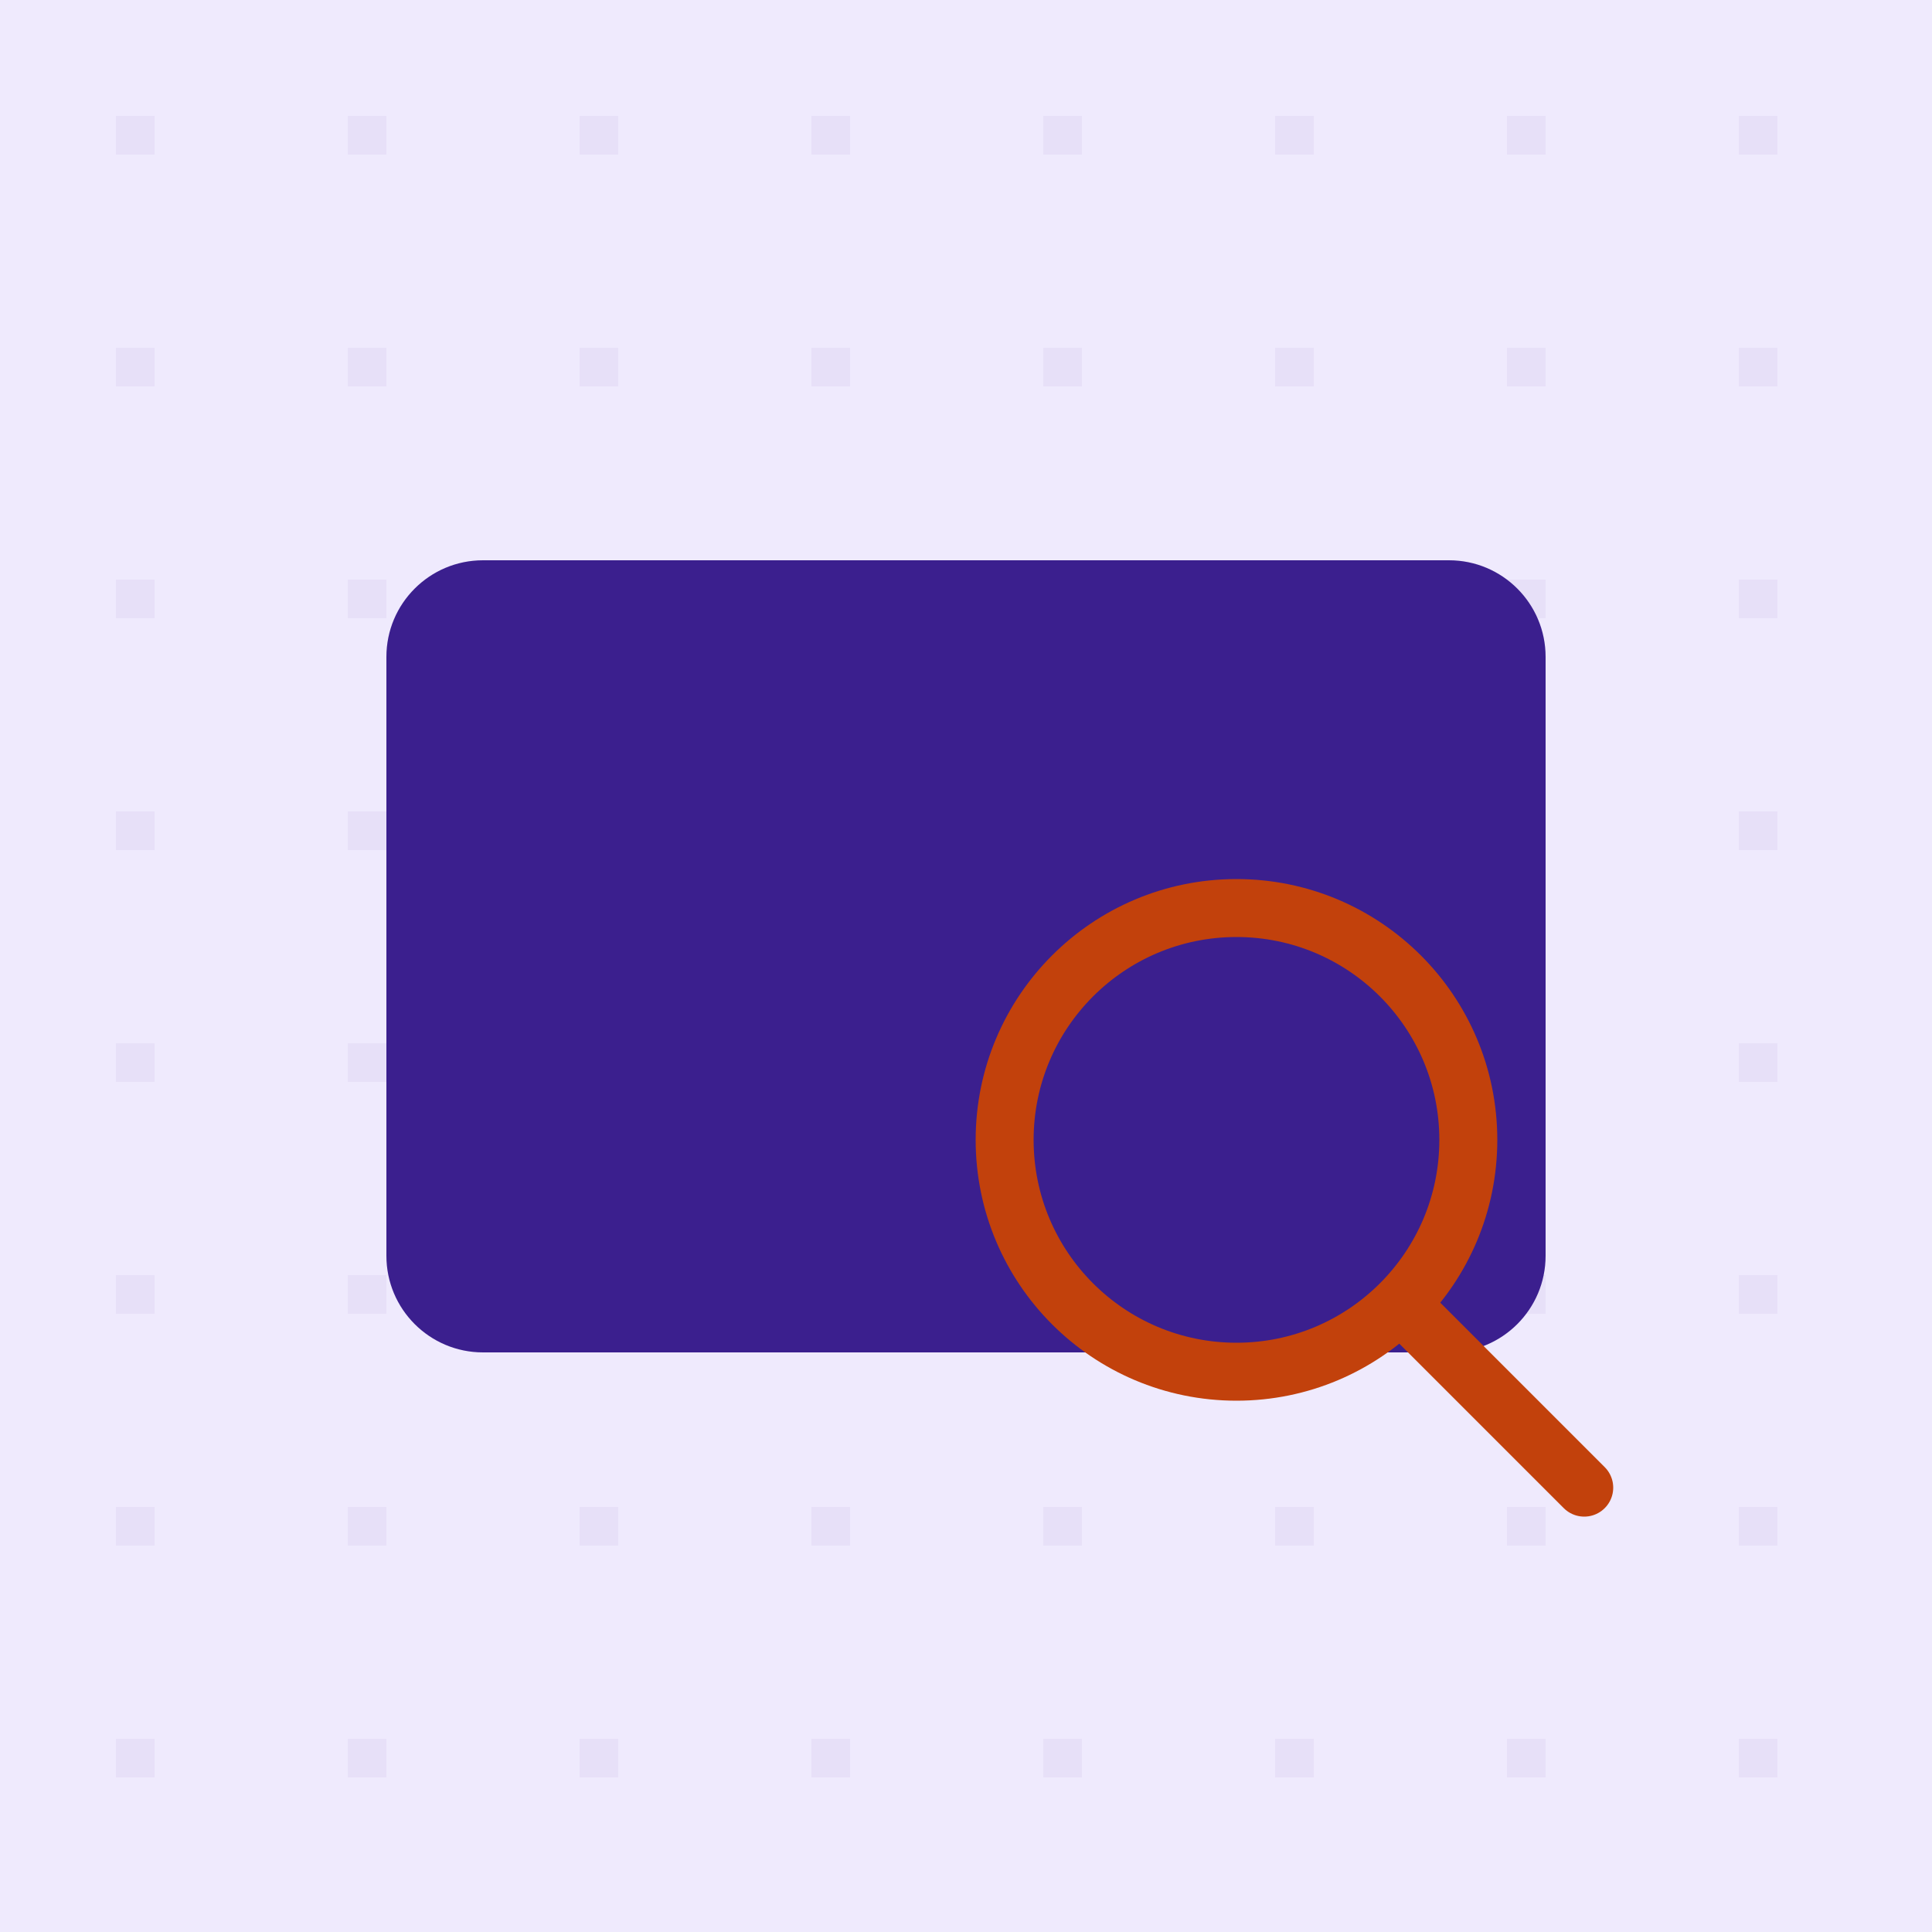
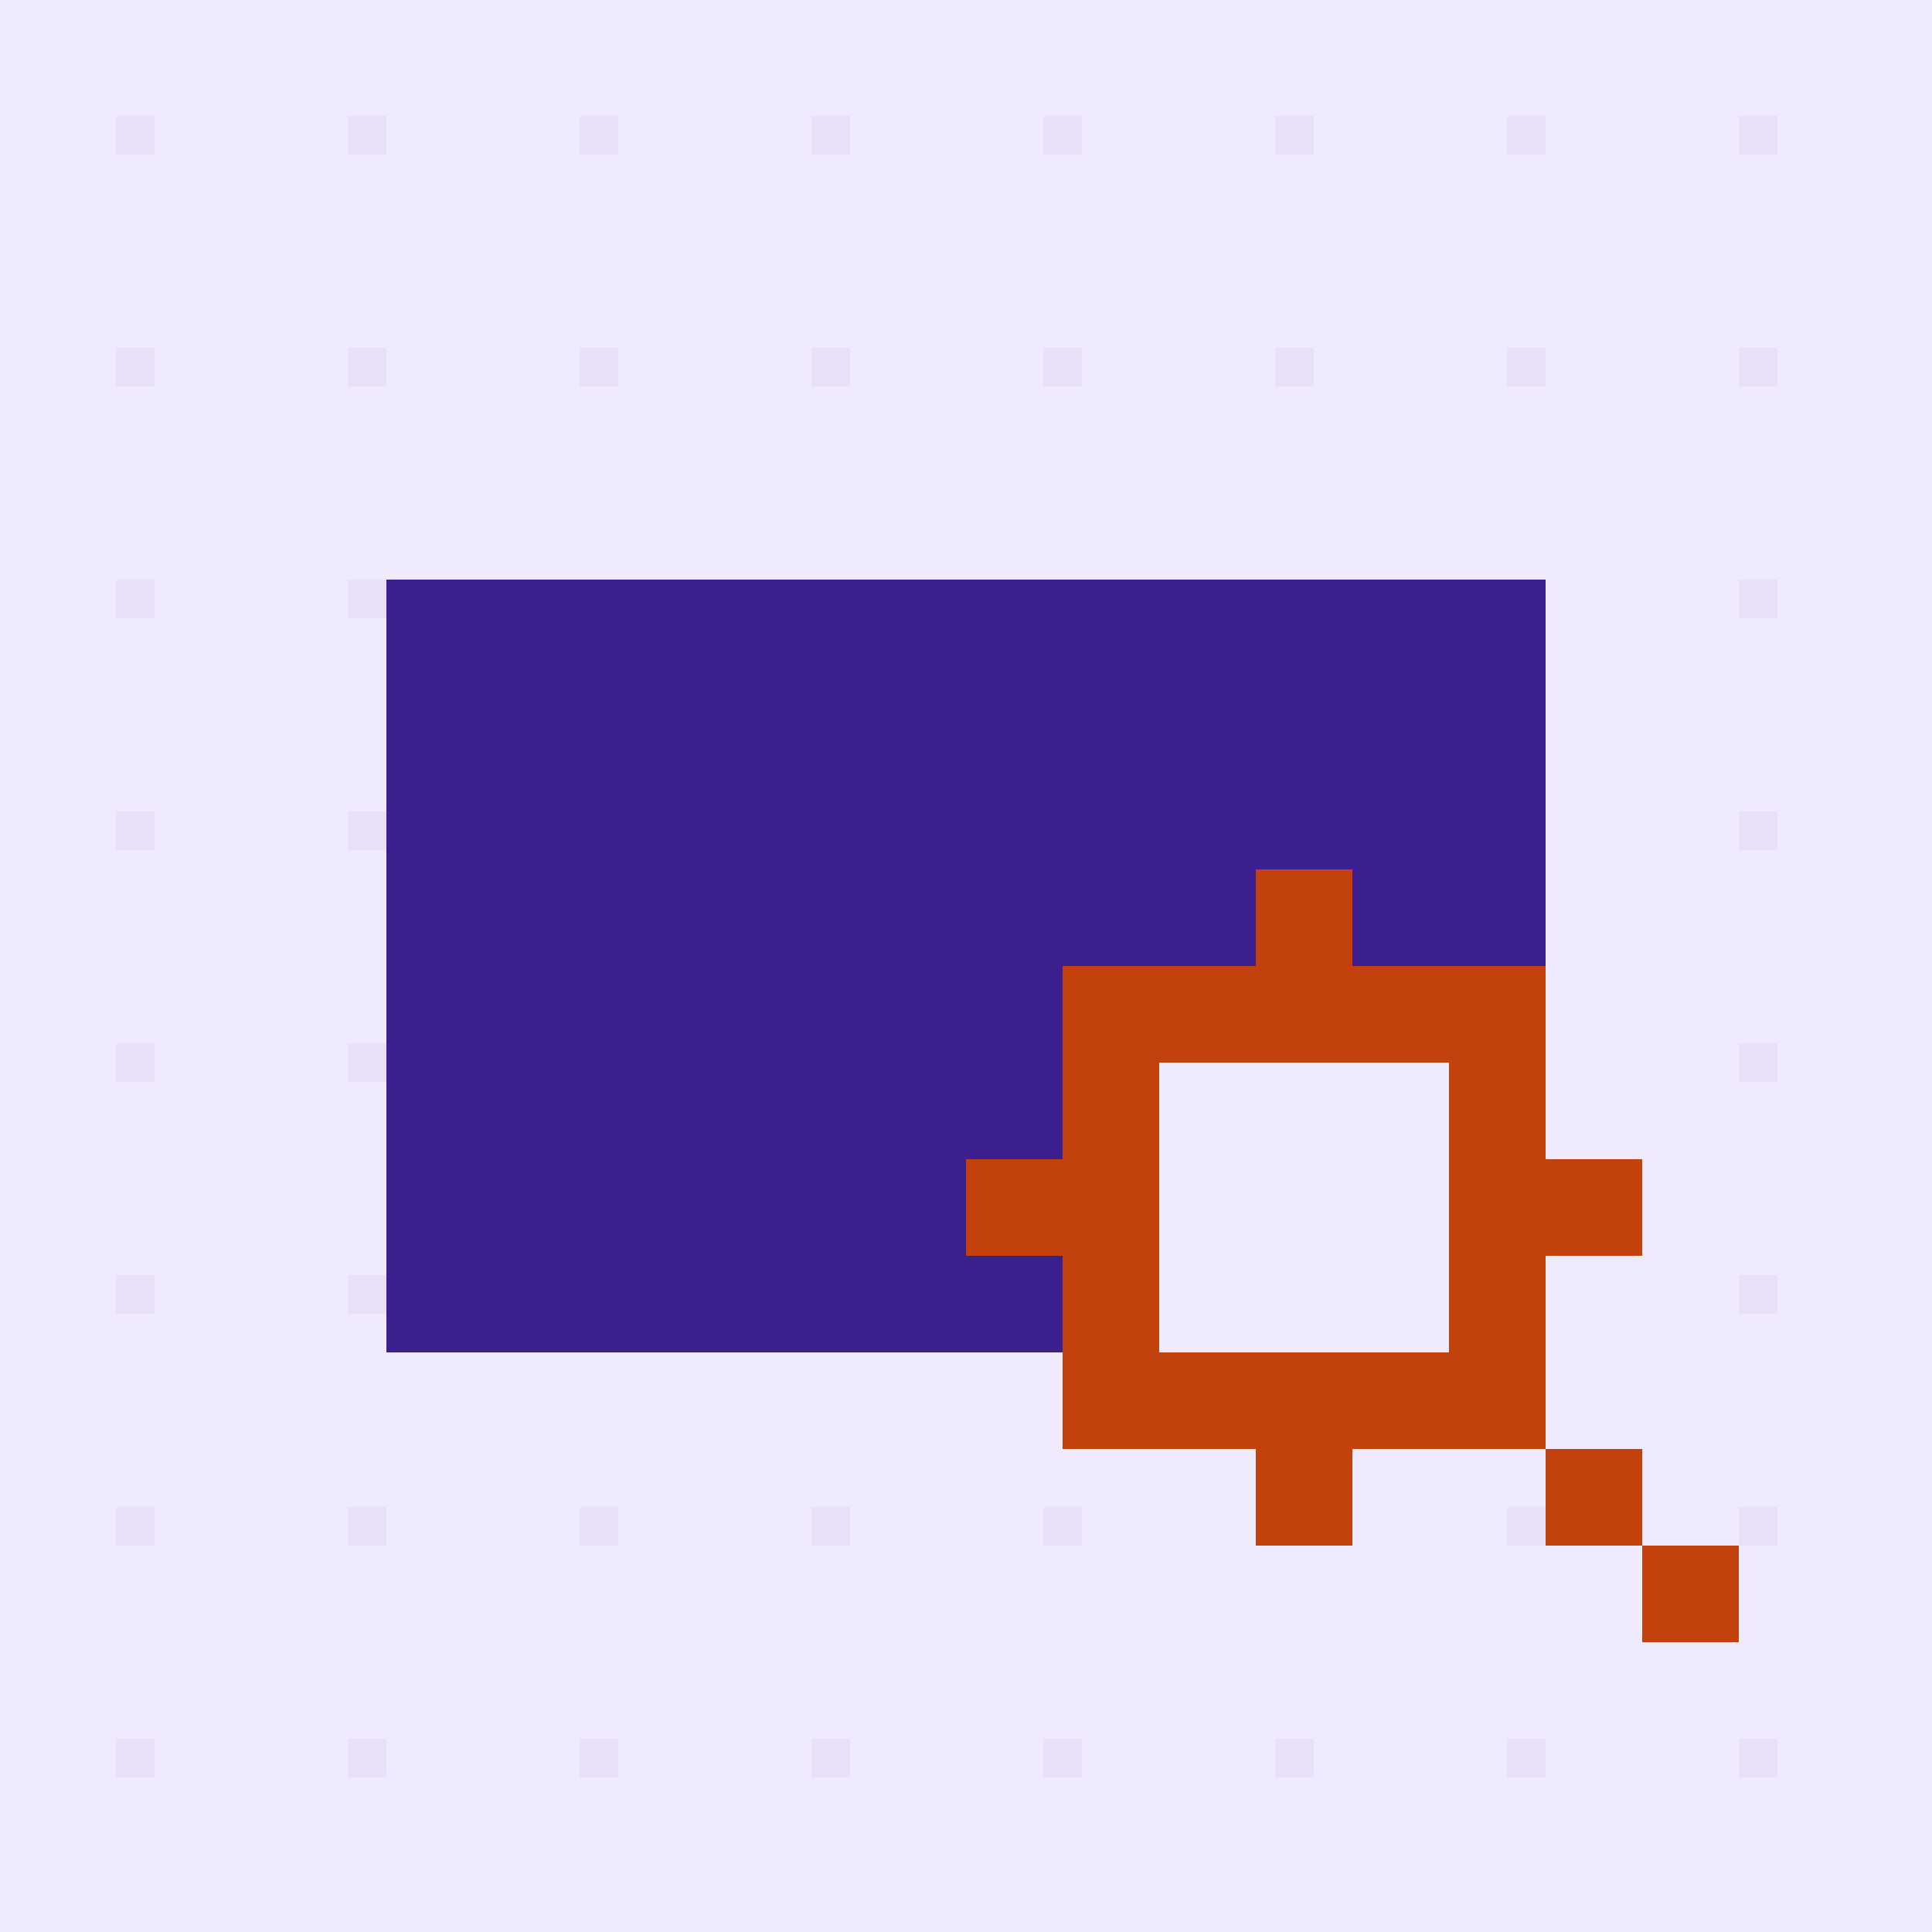
- <svg xmlns="http://www.w3.org/2000/svg" width="200" height="200" viewBox="0 0 200 200">
+ <svg xmlns="http://www.w3.org/2000/svg" width="200" height="200" viewBox="0 0 200 200" shape-rendering="crispEdges">
  <rect width="200" height="200" fill="#efeafd" />
  <rect x="12" y="12" width="4" height="4" fill="#3b1f8e" opacity="0.05" />
  <rect x="36" y="12" width="4" height="4" fill="#3b1f8e" opacity="0.05" />
  <rect x="60" y="12" width="4" height="4" fill="#3b1f8e" opacity="0.05" />
  <rect x="84" y="12" width="4" height="4" fill="#3b1f8e" opacity="0.05" />
  <rect x="108" y="12" width="4" height="4" fill="#3b1f8e" opacity="0.05" />
  <rect x="132" y="12" width="4" height="4" fill="#3b1f8e" opacity="0.05" />
  <rect x="156" y="12" width="4" height="4" fill="#3b1f8e" opacity="0.05" />
  <rect x="180" y="12" width="4" height="4" fill="#3b1f8e" opacity="0.05" />
  <rect x="12" y="36" width="4" height="4" fill="#3b1f8e" opacity="0.05" />
  <rect x="36" y="36" width="4" height="4" fill="#3b1f8e" opacity="0.05" />
  <rect x="60" y="36" width="4" height="4" fill="#3b1f8e" opacity="0.05" />
  <rect x="84" y="36" width="4" height="4" fill="#3b1f8e" opacity="0.05" />
  <rect x="108" y="36" width="4" height="4" fill="#3b1f8e" opacity="0.05" />
  <rect x="132" y="36" width="4" height="4" fill="#3b1f8e" opacity="0.05" />
  <rect x="156" y="36" width="4" height="4" fill="#3b1f8e" opacity="0.05" />
  <rect x="180" y="36" width="4" height="4" fill="#3b1f8e" opacity="0.05" />
  <rect x="12" y="60" width="4" height="4" fill="#3b1f8e" opacity="0.05" />
  <rect x="36" y="60" width="4" height="4" fill="#3b1f8e" opacity="0.05" />
  <rect x="60" y="60" width="4" height="4" fill="#3b1f8e" opacity="0.05" />
  <rect x="84" y="60" width="4" height="4" fill="#3b1f8e" opacity="0.05" />
  <rect x="108" y="60" width="4" height="4" fill="#3b1f8e" opacity="0.05" />
  <rect x="132" y="60" width="4" height="4" fill="#3b1f8e" opacity="0.05" />
  <rect x="156" y="60" width="4" height="4" fill="#3b1f8e" opacity="0.05" />
  <rect x="180" y="60" width="4" height="4" fill="#3b1f8e" opacity="0.05" />
  <rect x="12" y="84" width="4" height="4" fill="#3b1f8e" opacity="0.05" />
  <rect x="36" y="84" width="4" height="4" fill="#3b1f8e" opacity="0.05" />
  <rect x="60" y="84" width="4" height="4" fill="#3b1f8e" opacity="0.05" />
  <rect x="84" y="84" width="4" height="4" fill="#3b1f8e" opacity="0.05" />
  <rect x="108" y="84" width="4" height="4" fill="#3b1f8e" opacity="0.05" />
  <rect x="132" y="84" width="4" height="4" fill="#3b1f8e" opacity="0.05" />
  <rect x="156" y="84" width="4" height="4" fill="#3b1f8e" opacity="0.05" />
  <rect x="180" y="84" width="4" height="4" fill="#3b1f8e" opacity="0.05" />
  <rect x="12" y="108" width="4" height="4" fill="#3b1f8e" opacity="0.05" />
  <rect x="36" y="108" width="4" height="4" fill="#3b1f8e" opacity="0.05" />
  <rect x="60" y="108" width="4" height="4" fill="#3b1f8e" opacity="0.05" />
  <rect x="84" y="108" width="4" height="4" fill="#3b1f8e" opacity="0.05" />
  <rect x="108" y="108" width="4" height="4" fill="#3b1f8e" opacity="0.05" />
  <rect x="132" y="108" width="4" height="4" fill="#3b1f8e" opacity="0.05" />
  <rect x="156" y="108" width="4" height="4" fill="#3b1f8e" opacity="0.05" />
  <rect x="180" y="108" width="4" height="4" fill="#3b1f8e" opacity="0.05" />
  <rect x="12" y="132" width="4" height="4" fill="#3b1f8e" opacity="0.05" />
  <rect x="36" y="132" width="4" height="4" fill="#3b1f8e" opacity="0.05" />
  <rect x="60" y="132" width="4" height="4" fill="#3b1f8e" opacity="0.05" />
  <rect x="84" y="132" width="4" height="4" fill="#3b1f8e" opacity="0.05" />
  <rect x="108" y="132" width="4" height="4" fill="#3b1f8e" opacity="0.05" />
  <rect x="132" y="132" width="4" height="4" fill="#3b1f8e" opacity="0.05" />
  <rect x="156" y="132" width="4" height="4" fill="#3b1f8e" opacity="0.05" />
  <rect x="180" y="132" width="4" height="4" fill="#3b1f8e" opacity="0.05" />
  <rect x="12" y="156" width="4" height="4" fill="#3b1f8e" opacity="0.05" />
  <rect x="36" y="156" width="4" height="4" fill="#3b1f8e" opacity="0.05" />
  <rect x="60" y="156" width="4" height="4" fill="#3b1f8e" opacity="0.05" />
  <rect x="84" y="156" width="4" height="4" fill="#3b1f8e" opacity="0.05" />
  <rect x="108" y="156" width="4" height="4" fill="#3b1f8e" opacity="0.05" />
  <rect x="132" y="156" width="4" height="4" fill="#3b1f8e" opacity="0.05" />
  <rect x="156" y="156" width="4" height="4" fill="#3b1f8e" opacity="0.05" />
  <rect x="180" y="156" width="4" height="4" fill="#3b1f8e" opacity="0.05" />
  <rect x="12" y="180" width="4" height="4" fill="#3b1f8e" opacity="0.05" />
  <rect x="36" y="180" width="4" height="4" fill="#3b1f8e" opacity="0.05" />
  <rect x="60" y="180" width="4" height="4" fill="#3b1f8e" opacity="0.05" />
  <rect x="84" y="180" width="4" height="4" fill="#3b1f8e" opacity="0.05" />
  <rect x="108" y="180" width="4" height="4" fill="#3b1f8e" opacity="0.05" />
  <rect x="132" y="180" width="4" height="4" fill="#3b1f8e" opacity="0.05" />
  <rect x="156" y="180" width="4" height="4" fill="#3b1f8e" opacity="0.05" />
  <rect x="180" y="180" width="4" height="4" fill="#3b1f8e" opacity="0.05" />
-   <rect x="40" y="58" width="120" height="82" rx="10" fill="#3b1f8e" />
-   <circle cx="128" cy="118" r="24" fill="none" stroke="#c2410c" stroke-width="6" />
-   <line x1="145" y1="135" x2="164" y2="154" stroke="#c2410c" stroke-width="6" stroke-linecap="round" />
+   <rect x="40" y="60" width="10" height="10" fill="#3b1f8e" />
+   <rect x="50" y="60" width="10" height="10" fill="#3b1f8e" />
+   <rect x="60" y="60" width="10" height="10" fill="#3b1f8e" />
+   <rect x="70" y="60" width="10" height="10" fill="#3b1f8e" />
+   <rect x="80" y="60" width="10" height="10" fill="#3b1f8e" />
+   <rect x="90" y="60" width="10" height="10" fill="#3b1f8e" />
+   <rect x="100" y="60" width="10" height="10" fill="#3b1f8e" />
+   <rect x="110" y="60" width="10" height="10" fill="#3b1f8e" />
+   <rect x="120" y="60" width="10" height="10" fill="#3b1f8e" />
+   <rect x="130" y="60" width="10" height="10" fill="#3b1f8e" />
+   <rect x="140" y="60" width="10" height="10" fill="#3b1f8e" />
+   <rect x="150" y="60" width="10" height="10" fill="#3b1f8e" />
+   <rect x="40" y="70" width="10" height="10" fill="#3b1f8e" />
+   <rect x="50" y="70" width="10" height="10" fill="#3b1f8e" />
+   <rect x="60" y="70" width="10" height="10" fill="#3b1f8e" />
+   <rect x="70" y="70" width="10" height="10" fill="#3b1f8e" />
+   <rect x="80" y="70" width="10" height="10" fill="#3b1f8e" />
+   <rect x="90" y="70" width="10" height="10" fill="#3b1f8e" />
+   <rect x="100" y="70" width="10" height="10" fill="#3b1f8e" />
+   <rect x="110" y="70" width="10" height="10" fill="#3b1f8e" />
+   <rect x="120" y="70" width="10" height="10" fill="#3b1f8e" />
+   <rect x="130" y="70" width="10" height="10" fill="#3b1f8e" />
+   <rect x="140" y="70" width="10" height="10" fill="#3b1f8e" />
+   <rect x="150" y="70" width="10" height="10" fill="#3b1f8e" />
+   <rect x="40" y="80" width="10" height="10" fill="#3b1f8e" />
+   <rect x="50" y="80" width="10" height="10" fill="#3b1f8e" />
+   <rect x="60" y="80" width="10" height="10" fill="#3b1f8e" />
+   <rect x="70" y="80" width="10" height="10" fill="#3b1f8e" />
+   <rect x="80" y="80" width="10" height="10" fill="#3b1f8e" />
+   <rect x="90" y="80" width="10" height="10" fill="#3b1f8e" />
+   <rect x="100" y="80" width="10" height="10" fill="#3b1f8e" />
+   <rect x="110" y="80" width="10" height="10" fill="#3b1f8e" />
+   <rect x="120" y="80" width="10" height="10" fill="#3b1f8e" />
+   <rect x="130" y="80" width="10" height="10" fill="#3b1f8e" />
+   <rect x="140" y="80" width="10" height="10" fill="#3b1f8e" />
+   <rect x="150" y="80" width="10" height="10" fill="#3b1f8e" />
+   <rect x="40" y="90" width="10" height="10" fill="#3b1f8e" />
+   <rect x="50" y="90" width="10" height="10" fill="#3b1f8e" />
+   <rect x="60" y="90" width="10" height="10" fill="#3b1f8e" />
+   <rect x="70" y="90" width="10" height="10" fill="#3b1f8e" />
+   <rect x="80" y="90" width="10" height="10" fill="#3b1f8e" />
+   <rect x="90" y="90" width="10" height="10" fill="#3b1f8e" />
+   <rect x="100" y="90" width="10" height="10" fill="#3b1f8e" />
+   <rect x="110" y="90" width="10" height="10" fill="#3b1f8e" />
+   <rect x="120" y="90" width="10" height="10" fill="#3b1f8e" />
+   <rect x="130" y="90" width="10" height="10" fill="#3b1f8e" />
+   <rect x="140" y="90" width="10" height="10" fill="#3b1f8e" />
+   <rect x="150" y="90" width="10" height="10" fill="#3b1f8e" />
+   <rect x="40" y="100" width="10" height="10" fill="#3b1f8e" />
+   <rect x="50" y="100" width="10" height="10" fill="#3b1f8e" />
+   <rect x="60" y="100" width="10" height="10" fill="#3b1f8e" />
+   <rect x="70" y="100" width="10" height="10" fill="#3b1f8e" />
+   <rect x="80" y="100" width="10" height="10" fill="#3b1f8e" />
+   <rect x="90" y="100" width="10" height="10" fill="#3b1f8e" />
+   <rect x="100" y="100" width="10" height="10" fill="#3b1f8e" />
+   <rect x="110" y="100" width="10" height="10" fill="#3b1f8e" />
+   <rect x="120" y="100" width="10" height="10" fill="#3b1f8e" />
+   <rect x="130" y="100" width="10" height="10" fill="#3b1f8e" />
+   <rect x="140" y="100" width="10" height="10" fill="#3b1f8e" />
+   <rect x="150" y="100" width="10" height="10" fill="#3b1f8e" />
+   <rect x="40" y="110" width="10" height="10" fill="#3b1f8e" />
+   <rect x="50" y="110" width="10" height="10" fill="#3b1f8e" />
+   <rect x="60" y="110" width="10" height="10" fill="#3b1f8e" />
+   <rect x="70" y="110" width="10" height="10" fill="#3b1f8e" />
+   <rect x="80" y="110" width="10" height="10" fill="#3b1f8e" />
+   <rect x="90" y="110" width="10" height="10" fill="#3b1f8e" />
+   <rect x="100" y="110" width="10" height="10" fill="#3b1f8e" />
+   <rect x="110" y="110" width="10" height="10" fill="#3b1f8e" />
+   <rect x="120" y="110" width="10" height="10" fill="#3b1f8e" />
+   <rect x="130" y="110" width="10" height="10" fill="#3b1f8e" />
+   <rect x="140" y="110" width="10" height="10" fill="#3b1f8e" />
+   <rect x="150" y="110" width="10" height="10" fill="#3b1f8e" />
+   <rect x="40" y="120" width="10" height="10" fill="#3b1f8e" />
+   <rect x="50" y="120" width="10" height="10" fill="#3b1f8e" />
+   <rect x="60" y="120" width="10" height="10" fill="#3b1f8e" />
+   <rect x="70" y="120" width="10" height="10" fill="#3b1f8e" />
+   <rect x="80" y="120" width="10" height="10" fill="#3b1f8e" />
+   <rect x="90" y="120" width="10" height="10" fill="#3b1f8e" />
+   <rect x="100" y="120" width="10" height="10" fill="#3b1f8e" />
+   <rect x="110" y="120" width="10" height="10" fill="#3b1f8e" />
+   <rect x="120" y="120" width="10" height="10" fill="#3b1f8e" />
+   <rect x="130" y="120" width="10" height="10" fill="#3b1f8e" />
+   <rect x="140" y="120" width="10" height="10" fill="#3b1f8e" />
+   <rect x="150" y="120" width="10" height="10" fill="#3b1f8e" />
+   <rect x="40" y="130" width="10" height="10" fill="#3b1f8e" />
+   <rect x="50" y="130" width="10" height="10" fill="#3b1f8e" />
+   <rect x="60" y="130" width="10" height="10" fill="#3b1f8e" />
+   <rect x="70" y="130" width="10" height="10" fill="#3b1f8e" />
+   <rect x="80" y="130" width="10" height="10" fill="#3b1f8e" />
+   <rect x="90" y="130" width="10" height="10" fill="#3b1f8e" />
+   <rect x="100" y="130" width="10" height="10" fill="#3b1f8e" />
+   <rect x="110" y="130" width="10" height="10" fill="#3b1f8e" />
+   <rect x="120" y="130" width="10" height="10" fill="#3b1f8e" />
+   <rect x="130" y="130" width="10" height="10" fill="#3b1f8e" />
+   <rect x="140" y="130" width="10" height="10" fill="#3b1f8e" />
+   <rect x="150" y="130" width="10" height="10" fill="#3b1f8e" />
+   <rect x="130" y="90" width="10" height="10" fill="#c2410c" />
+   <rect x="110" y="100" width="10" height="10" fill="#c2410c" />
+   <rect x="120" y="100" width="10" height="10" fill="#c2410c" />
+   <rect x="130" y="100" width="10" height="10" fill="#c2410c" />
+   <rect x="140" y="100" width="10" height="10" fill="#c2410c" />
+   <rect x="150" y="100" width="10" height="10" fill="#c2410c" />
+   <rect x="110" y="110" width="10" height="10" fill="#c2410c" />
+   <rect x="120" y="110" width="10" height="10" fill="#c2410c" />
+   <rect x="130" y="110" width="10" height="10" fill="#c2410c" />
+   <rect x="140" y="110" width="10" height="10" fill="#c2410c" />
+   <rect x="150" y="110" width="10" height="10" fill="#c2410c" />
+   <rect x="100" y="120" width="10" height="10" fill="#c2410c" />
+   <rect x="110" y="120" width="10" height="10" fill="#c2410c" />
+   <rect x="120" y="120" width="10" height="10" fill="#c2410c" />
+   <rect x="130" y="120" width="10" height="10" fill="#c2410c" />
+   <rect x="140" y="120" width="10" height="10" fill="#c2410c" />
+   <rect x="150" y="120" width="10" height="10" fill="#c2410c" />
+   <rect x="160" y="120" width="10" height="10" fill="#c2410c" />
+   <rect x="110" y="130" width="10" height="10" fill="#c2410c" />
+   <rect x="120" y="130" width="10" height="10" fill="#c2410c" />
+   <rect x="130" y="130" width="10" height="10" fill="#c2410c" />
+   <rect x="140" y="130" width="10" height="10" fill="#c2410c" />
+   <rect x="150" y="130" width="10" height="10" fill="#c2410c" />
+   <rect x="110" y="140" width="10" height="10" fill="#c2410c" />
+   <rect x="120" y="140" width="10" height="10" fill="#c2410c" />
+   <rect x="130" y="140" width="10" height="10" fill="#c2410c" />
+   <rect x="140" y="140" width="10" height="10" fill="#c2410c" />
+   <rect x="150" y="140" width="10" height="10" fill="#c2410c" />
+   <rect x="130" y="150" width="10" height="10" fill="#c2410c" />
+   <rect x="160" y="150" width="10" height="10" fill="#c2410c" />
+   <rect x="170" y="160" width="10" height="10" fill="#c2410c" />
+   <rect x="120" y="110" width="10" height="10" fill="#efeafd" />
+   <rect x="130" y="110" width="10" height="10" fill="#efeafd" />
+   <rect x="140" y="110" width="10" height="10" fill="#efeafd" />
+   <rect x="120" y="120" width="10" height="10" fill="#efeafd" />
+   <rect x="130" y="120" width="10" height="10" fill="#efeafd" />
+   <rect x="140" y="120" width="10" height="10" fill="#efeafd" />
+   <rect x="120" y="130" width="10" height="10" fill="#efeafd" />
+   <rect x="130" y="130" width="10" height="10" fill="#efeafd" />
+   <rect x="140" y="130" width="10" height="10" fill="#efeafd" />
</svg>
